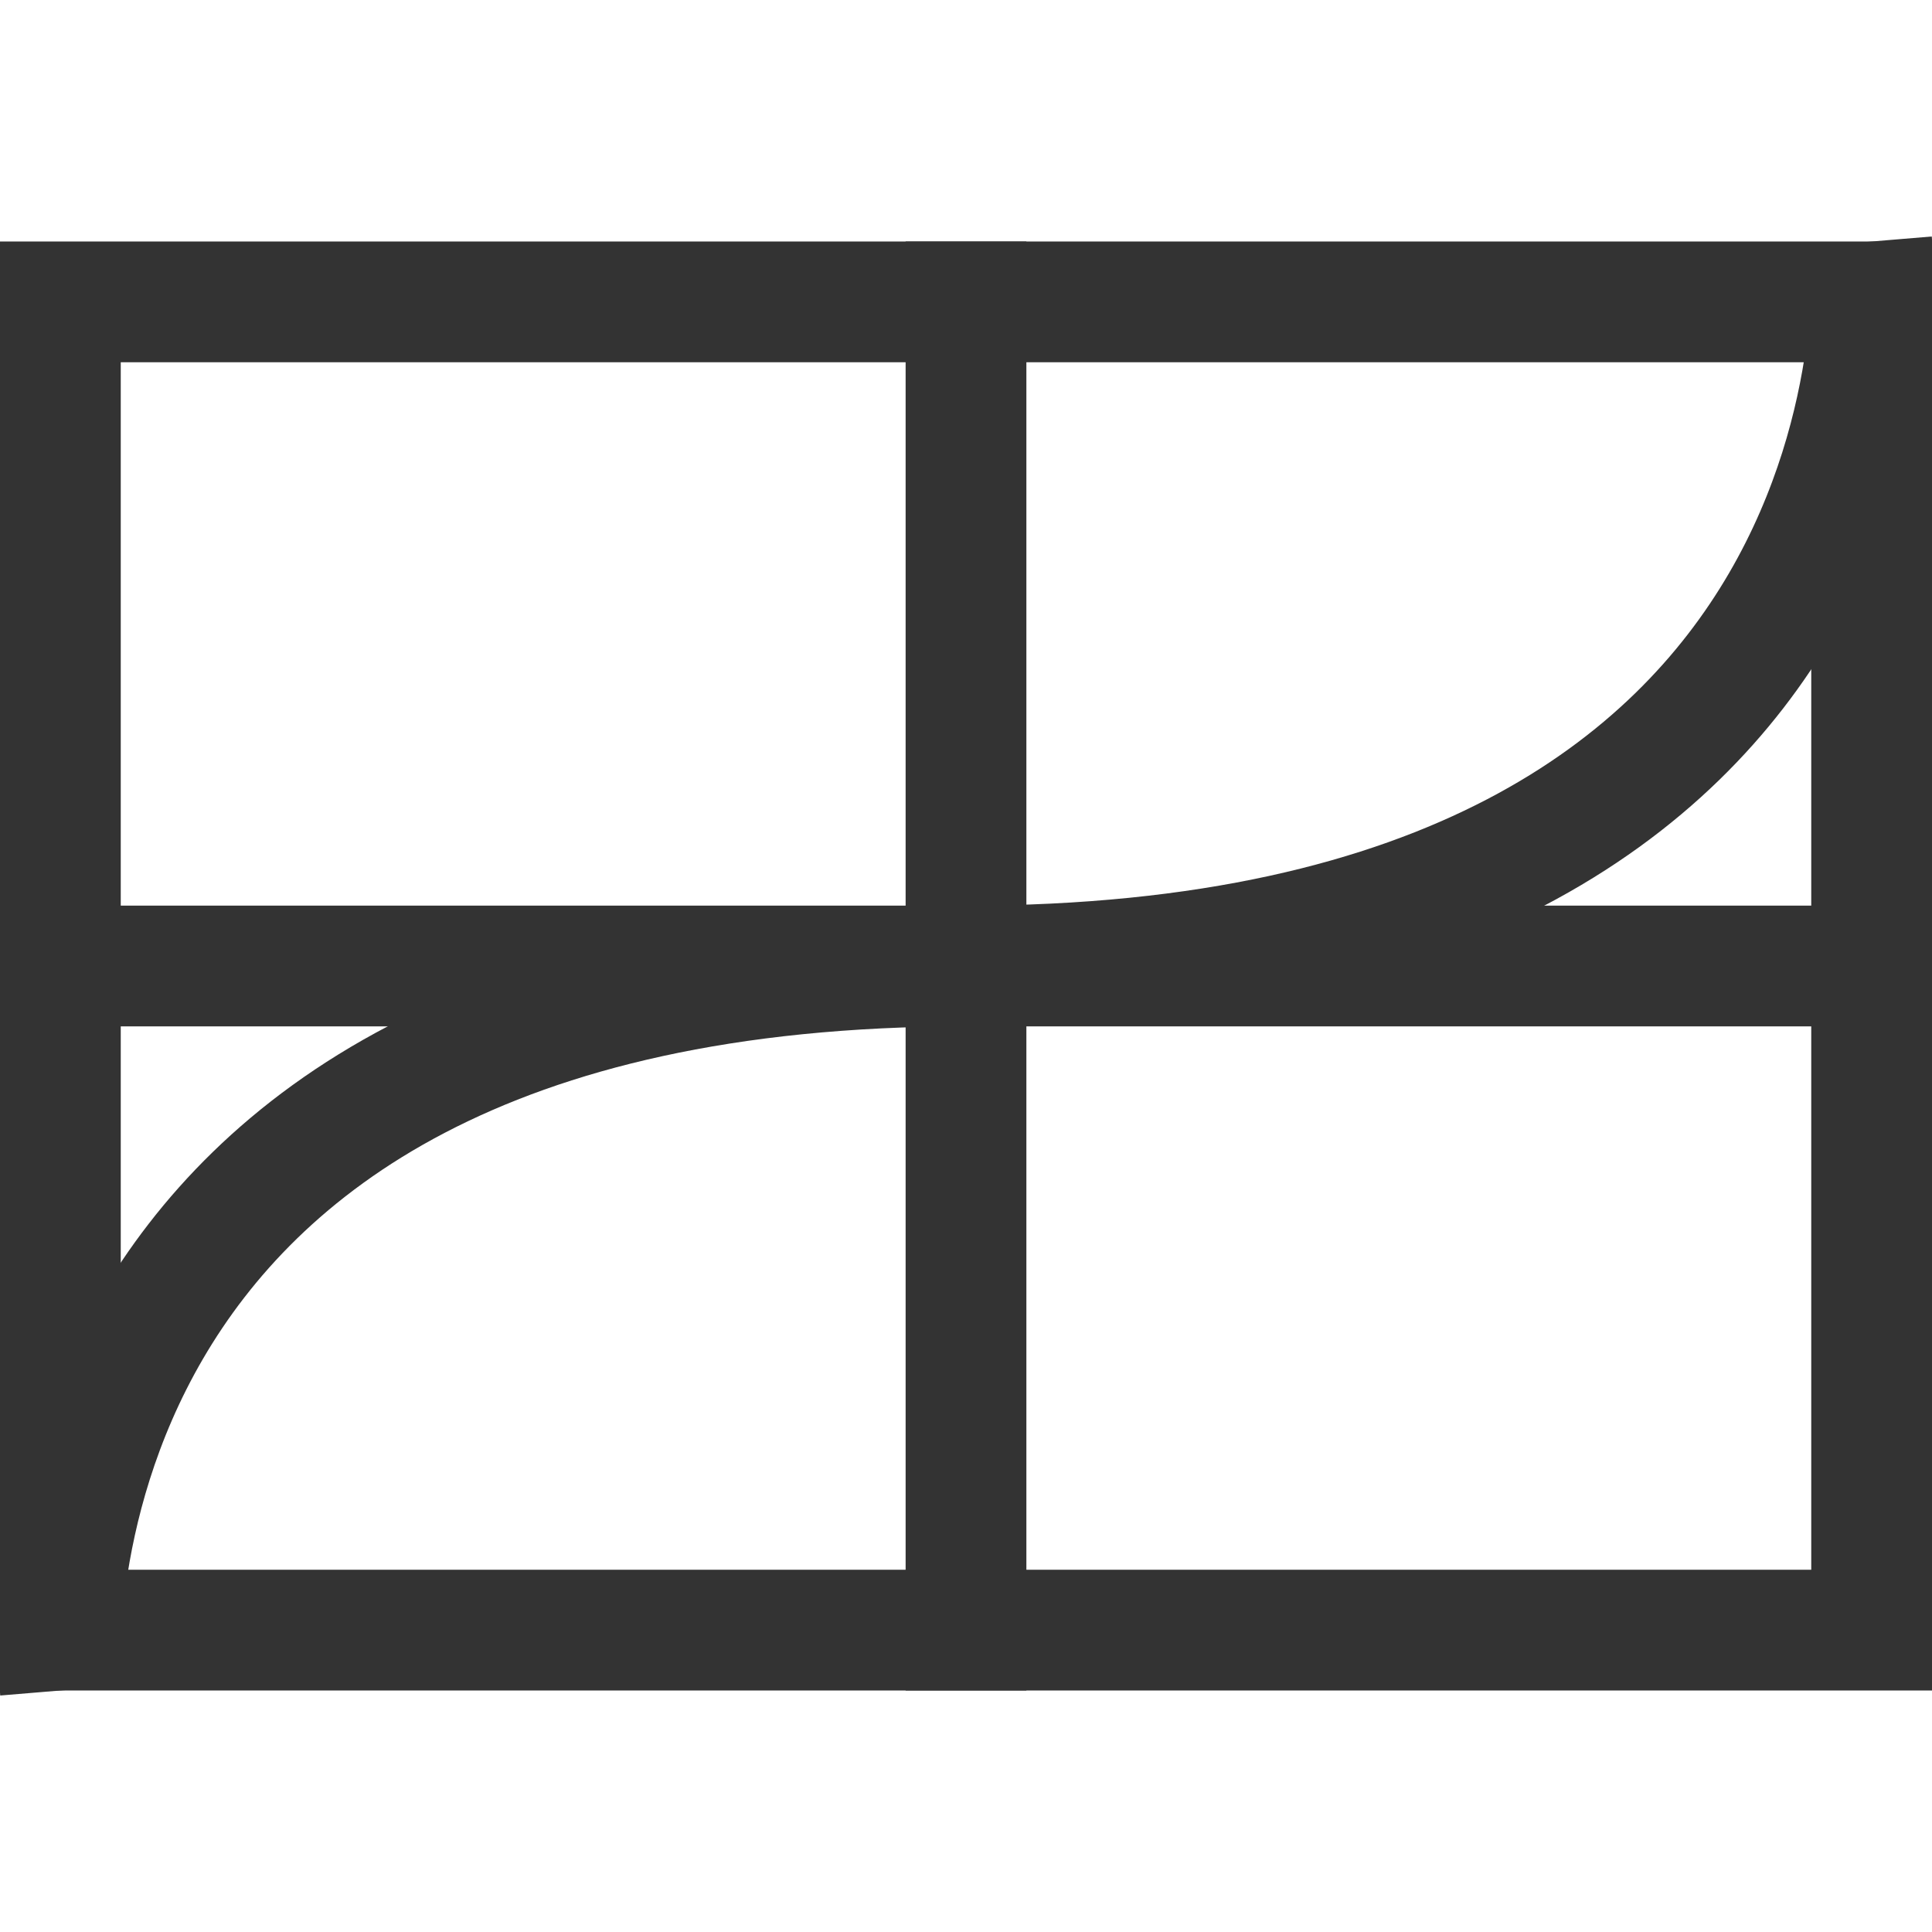
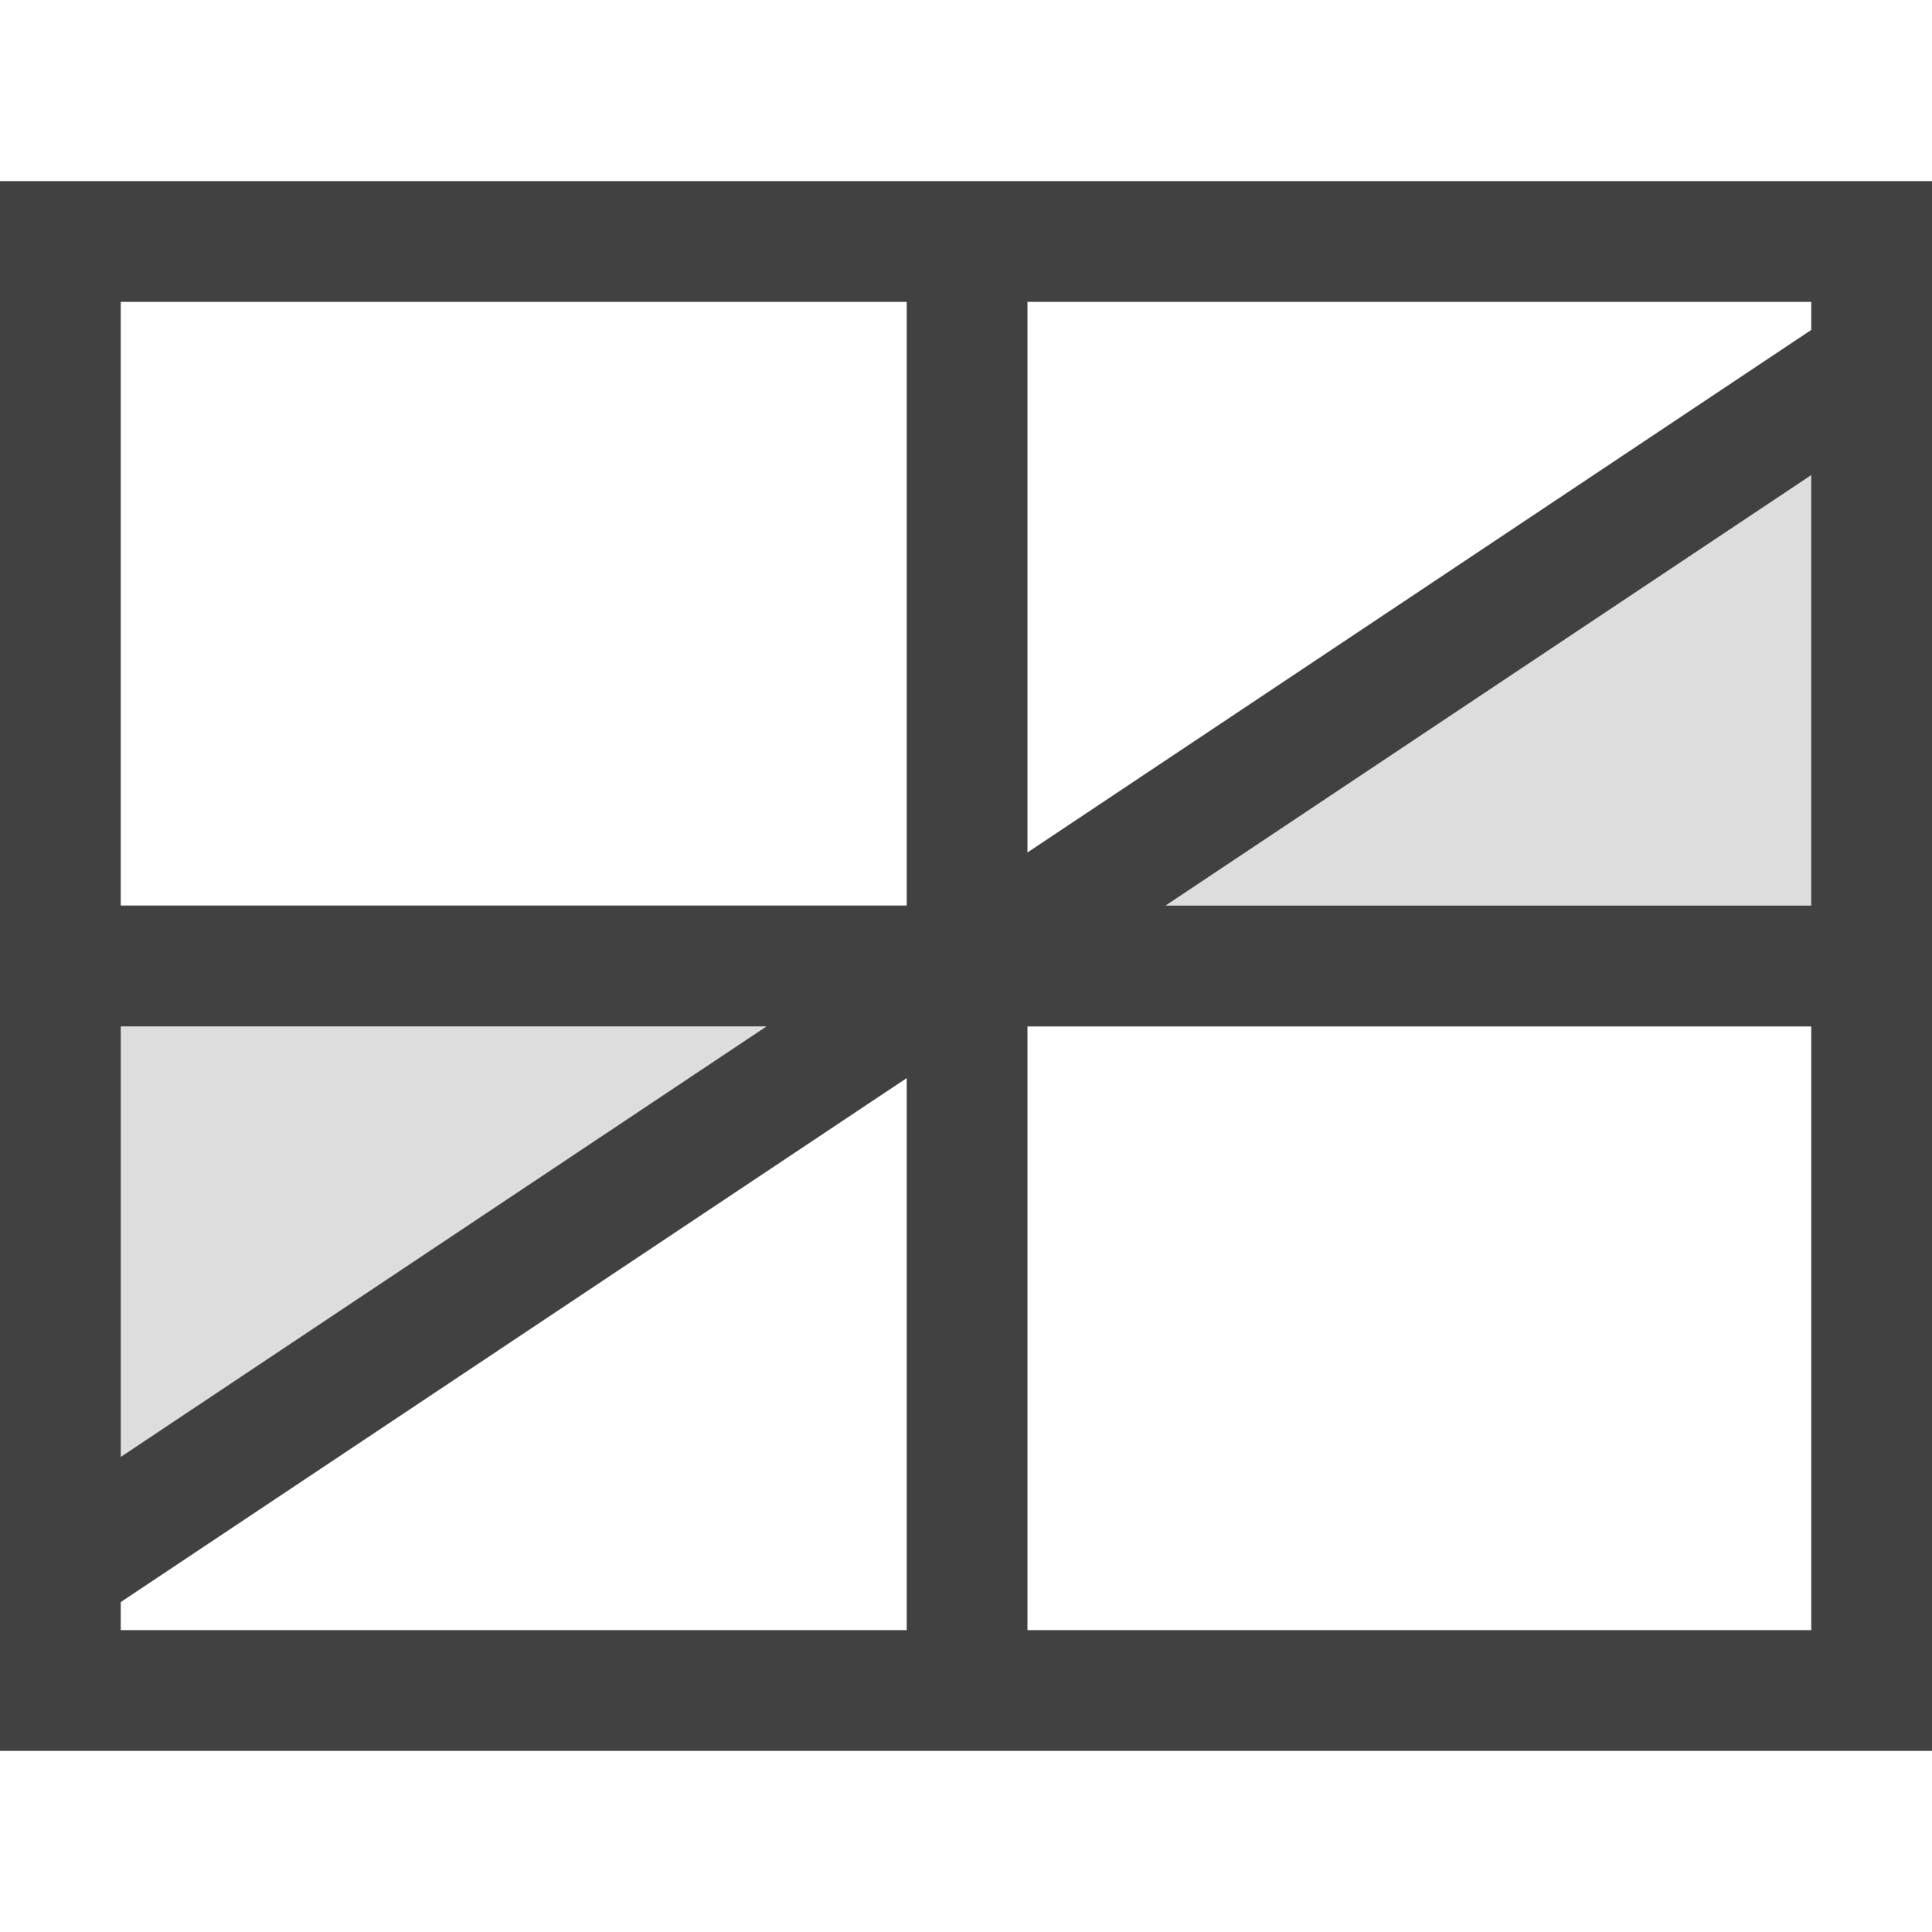
- <svg xmlns="http://www.w3.org/2000/svg" id="b5c52613-c7ea-482c-af2c-a3670b401fe6" data-name="Layer 1" width="16" height="16" viewBox="0 0 16 16">
-   <path d="M15,3V13H1V3H15m1-1H0V14H16V2Z" style="fill:#333" />
-   <polyline points="16 8 8 8 0 8" style="fill:none;stroke:#333;stroke-miterlimit:10" />
-   <polyline points="8 14 8 8 8 2" style="fill:none;stroke:#333;stroke-miterlimit:10" />
-   <path d="M.5,14S0,8,8,8s7.5-6,7.5-6" style="fill:none;stroke:#333;stroke-miterlimit:10" />
+ <svg xmlns="http://www.w3.org/2000/svg" width="16" height="16" viewBox="0 0 16 16">
+   <defs>
+     <style>
+       .a {
+         fill: none;
+       }
+ 
+       .a, .b {
+         stroke: #414141;
+         stroke-miterlimit: 10;
+       }
+ 
+       .b {
+         fill: #ddd;
+       }
+     </style>
+   </defs>
+   <line class="a" x1="0.5" y1="8" x2="15.5" y2="8" />
+   <line class="a" x1="8.009" y1="14" x2="8.009" y2="2" />
+   <rect class="a" x="0.5" y="2" width="15" height="12" />
+   <polygon class="b" points="0.5 13 15.5 3 15.5 8 0.5 8 0.5 13" />
</svg>
